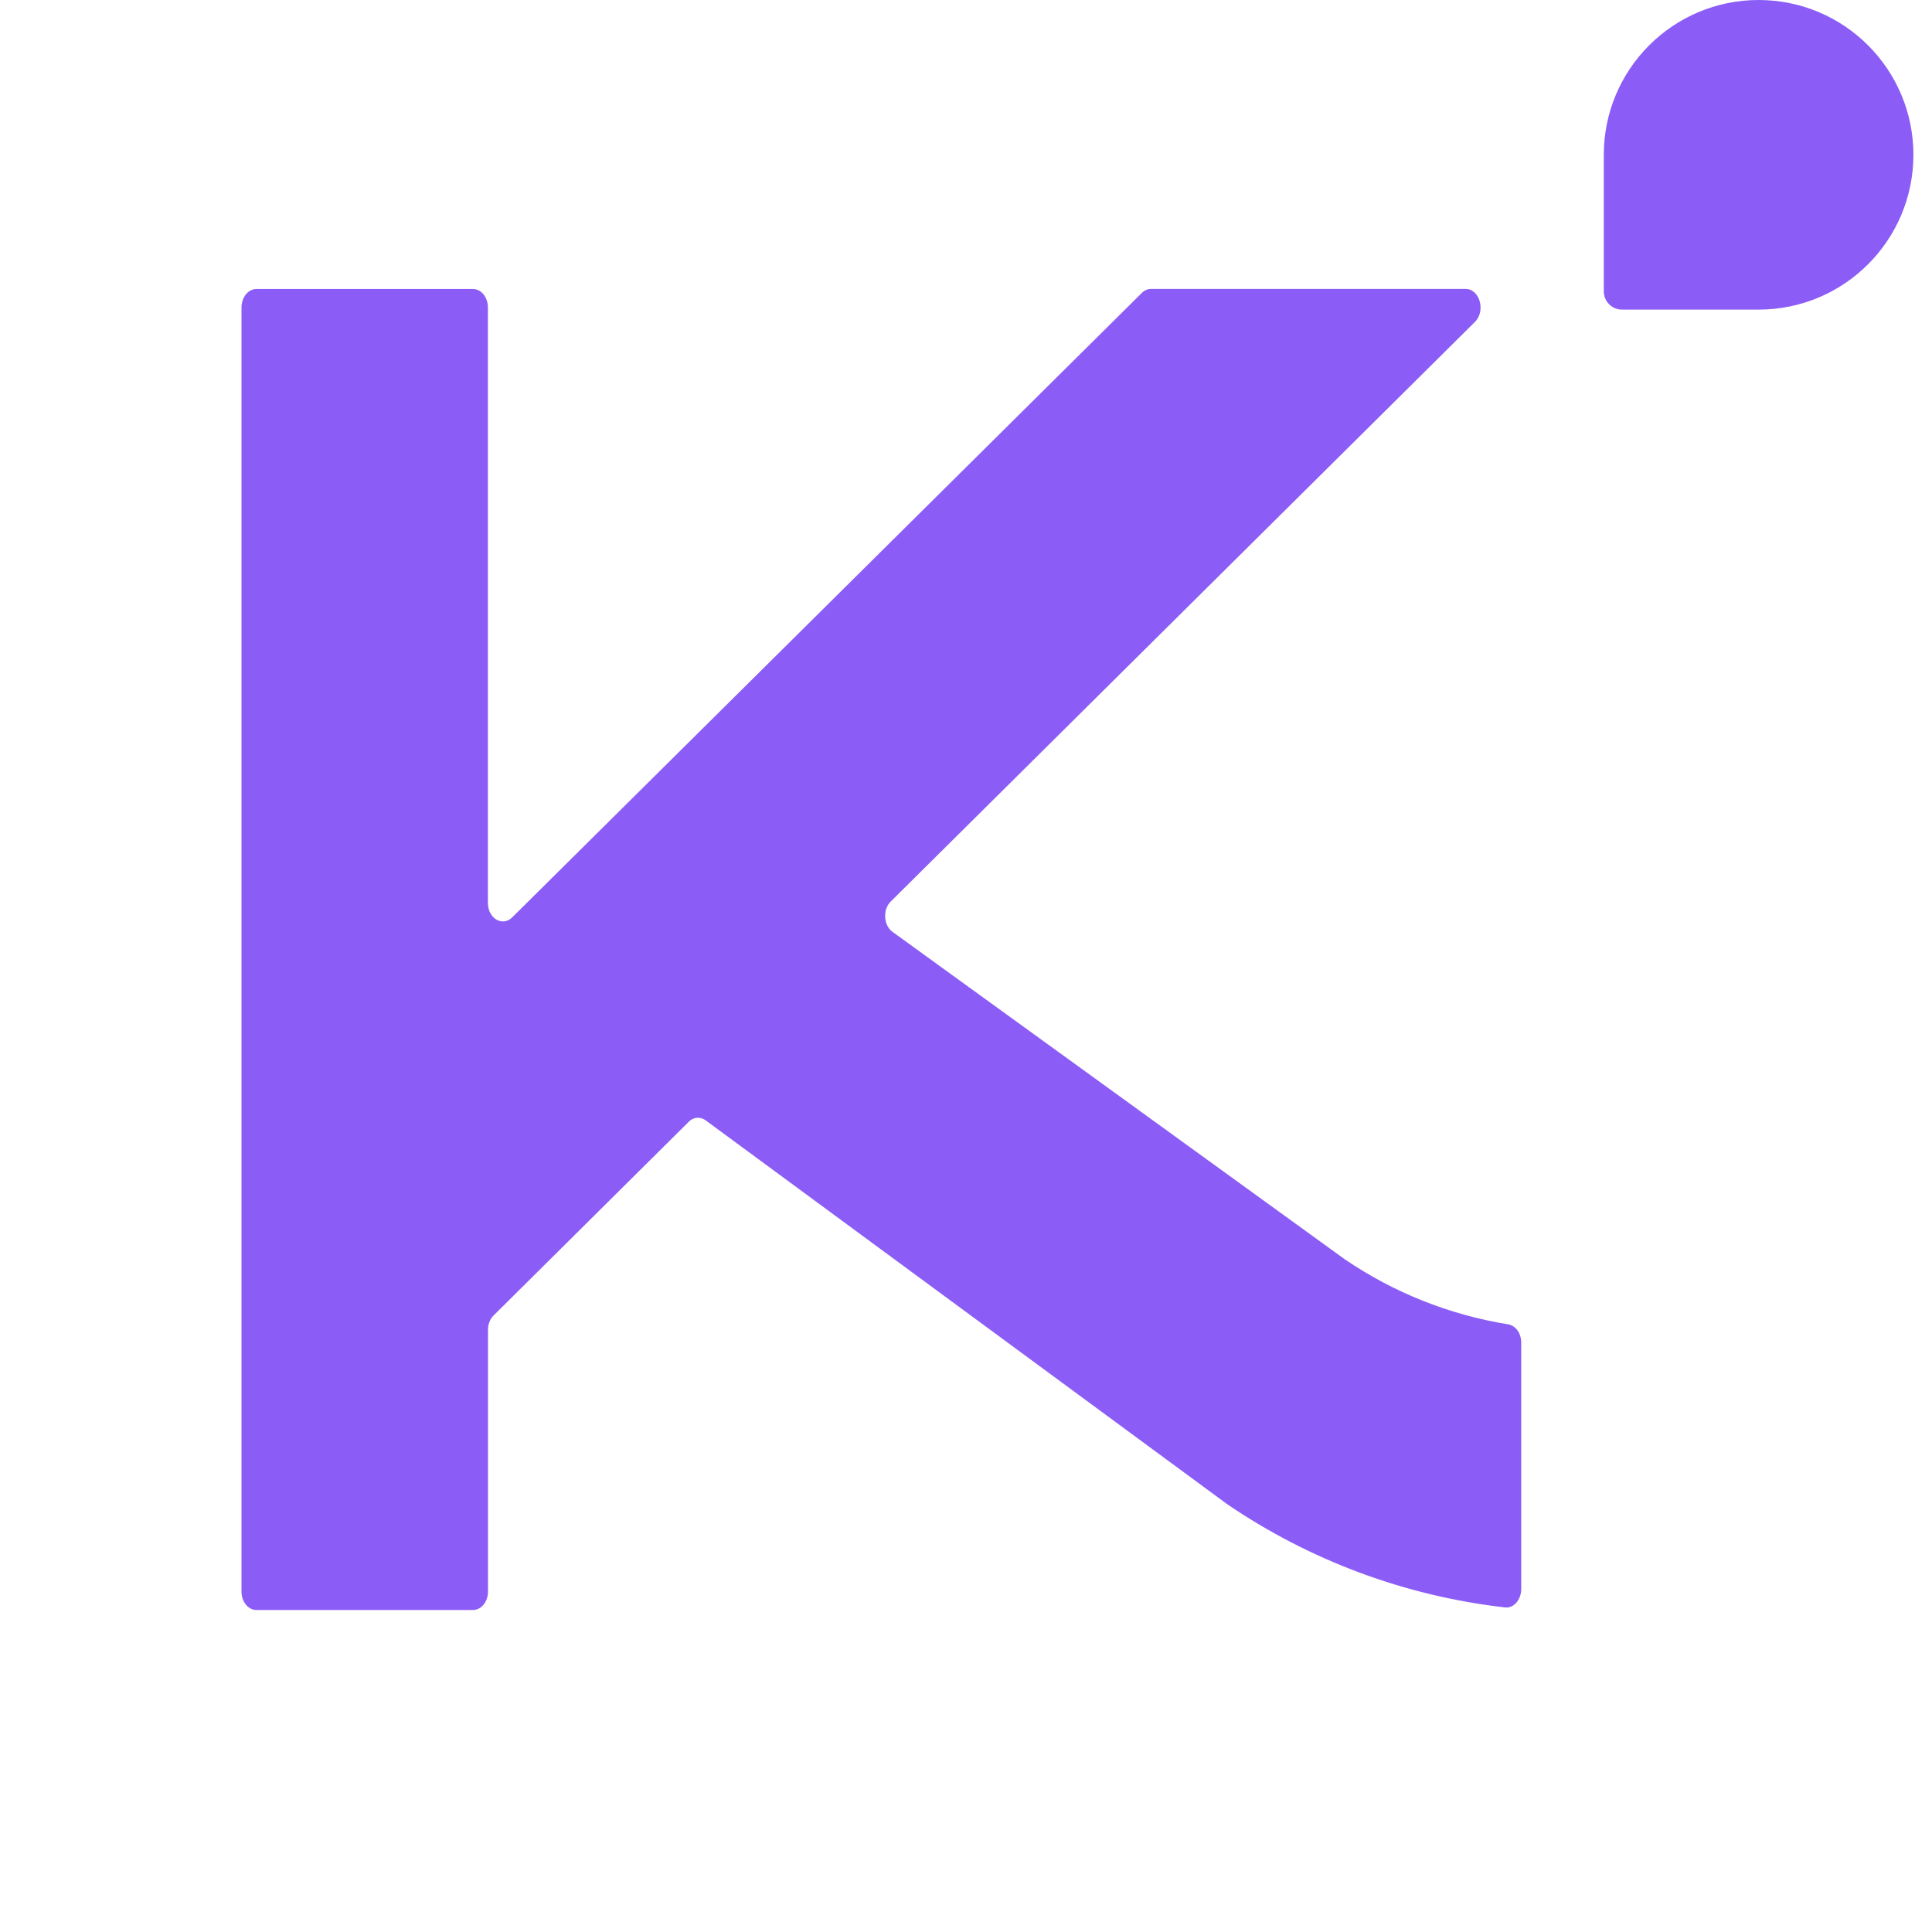
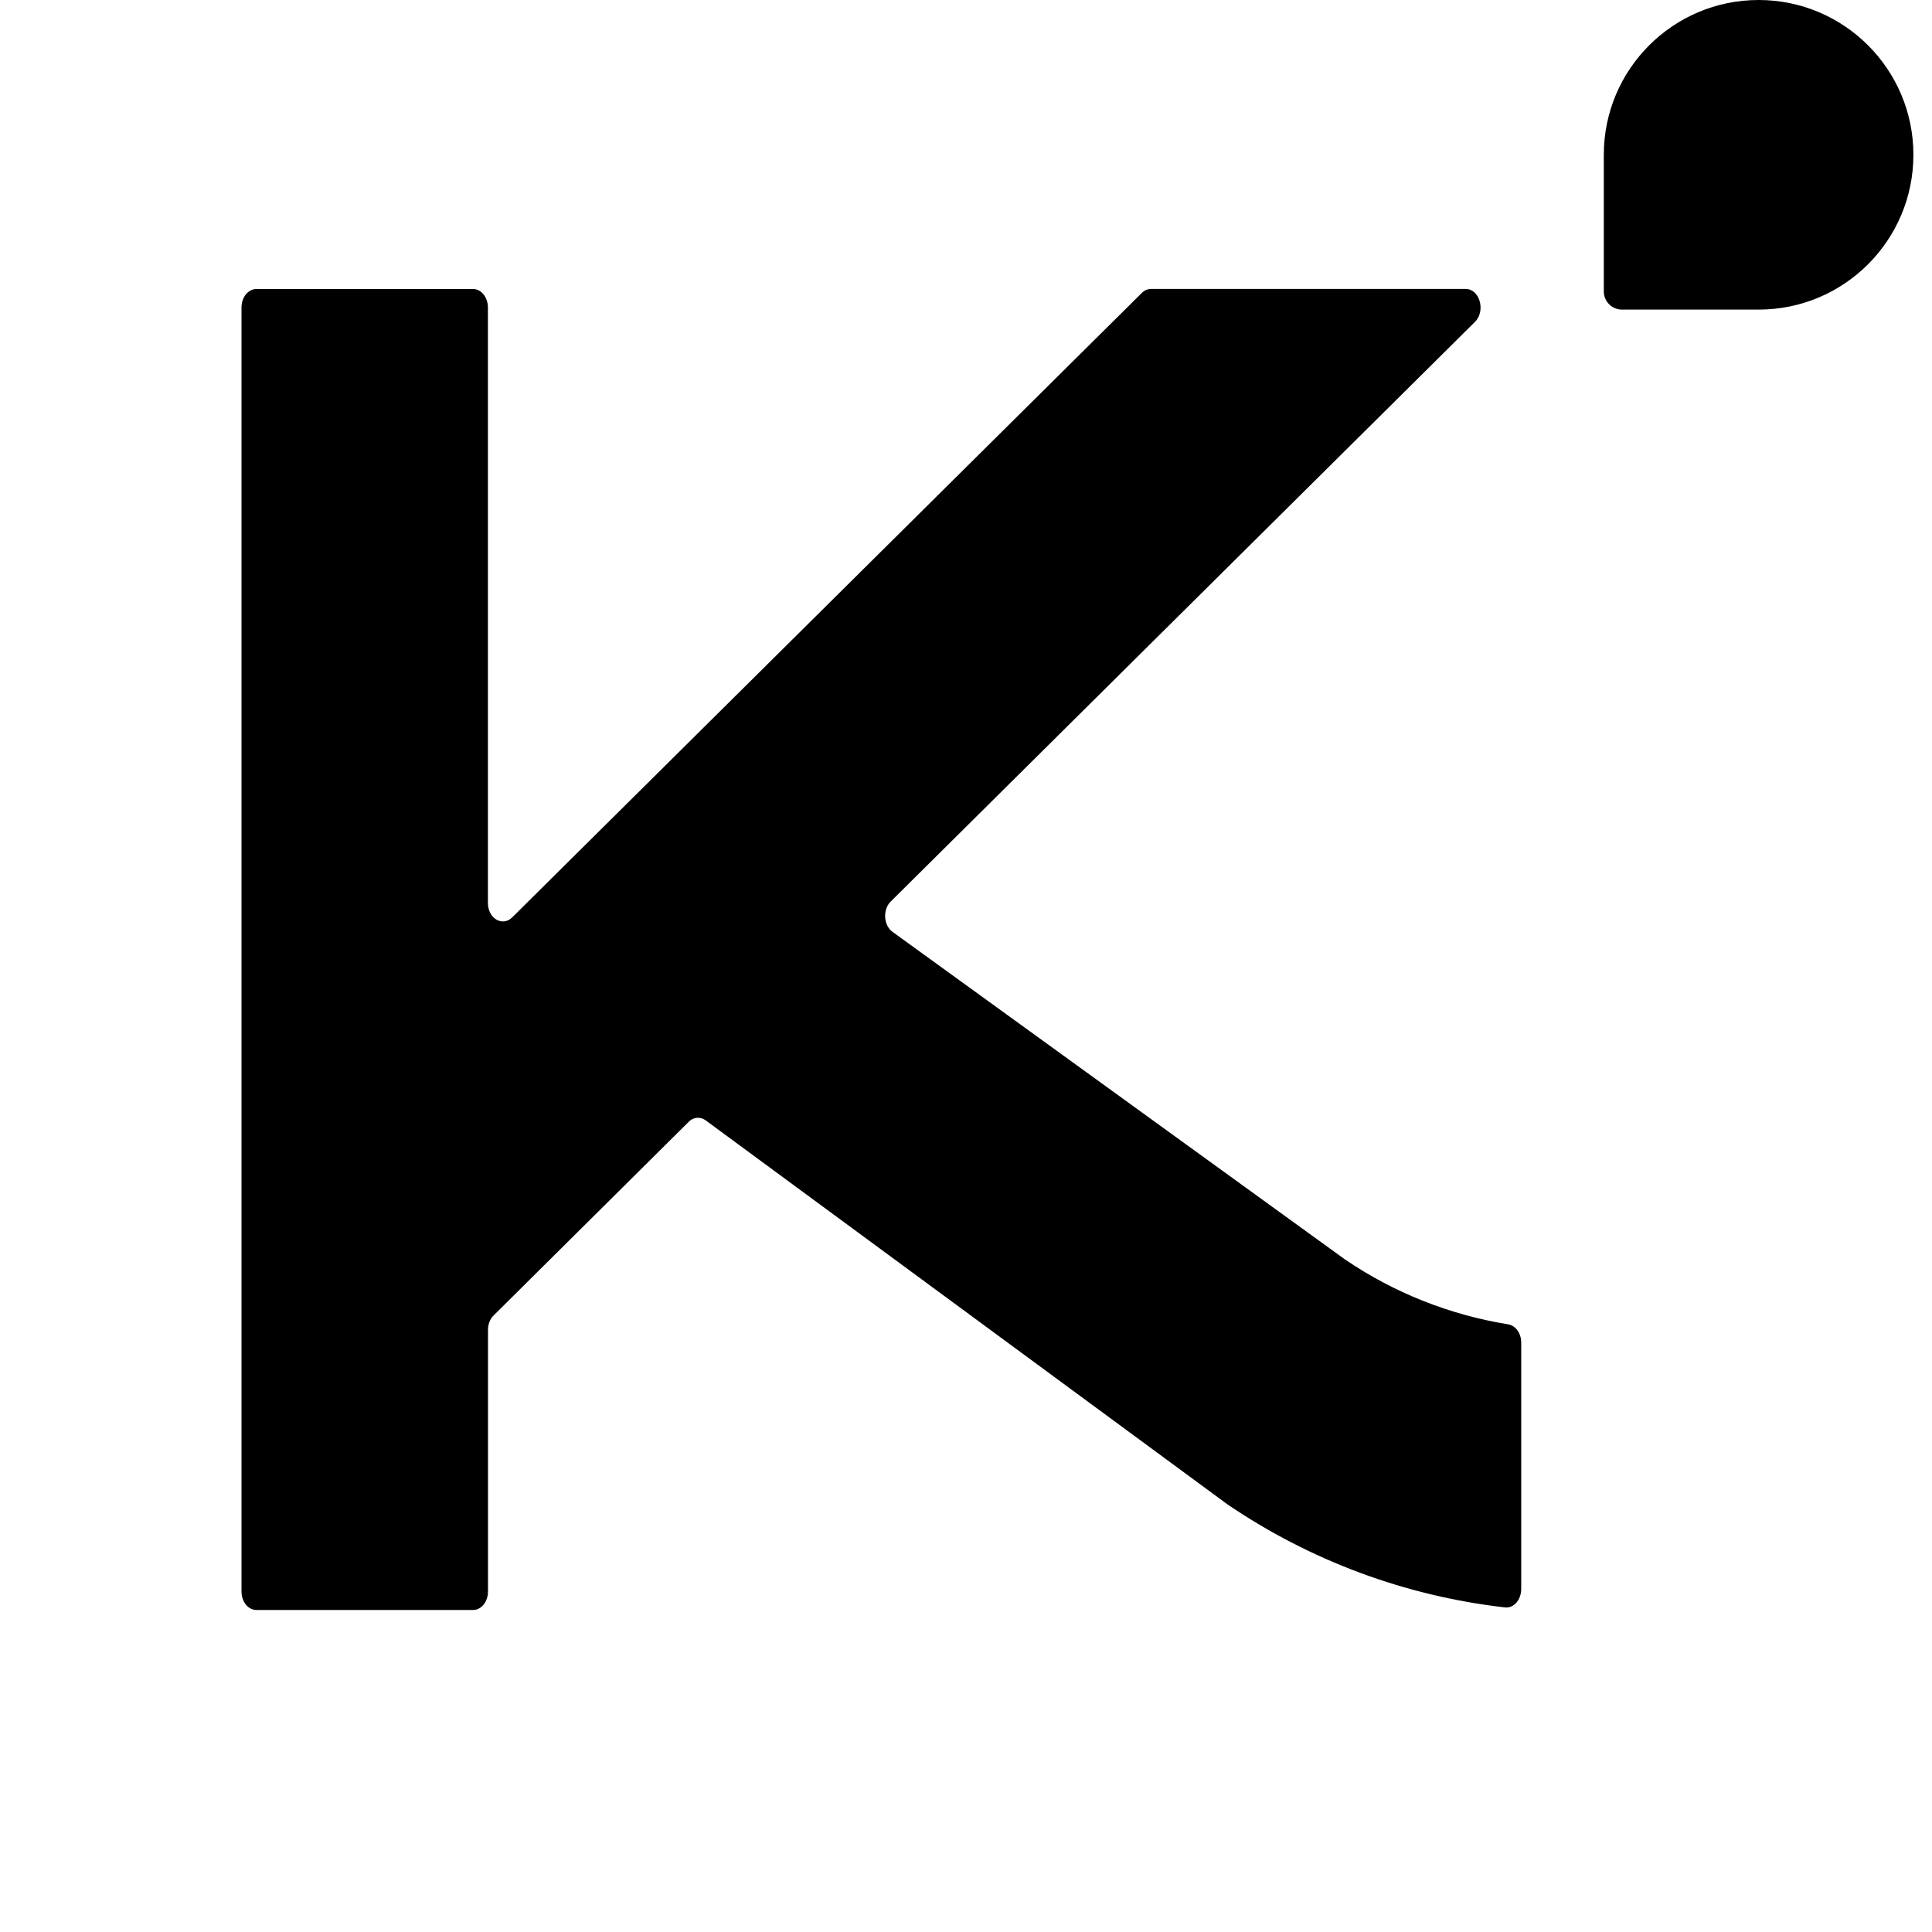
- <svg xmlns="http://www.w3.org/2000/svg" fill="#8B5CF6" fill-rule="evenodd" height="1em" style="flex:none;line-height:1" viewBox="0 0 24 24" width="1em">
+ <svg xmlns="http://www.w3.org/2000/svg" fill="currentColor" fill-rule="evenodd" height="1em" style="flex:none;line-height:1" viewBox="0 0 24 24" width="1em">
  <path d="M21.846 0a1.923 1.923 0 110 3.846H20.15a.226.226 0 01-.227-.226V1.923C19.923.861 20.784 0 21.846 0z" />
  <path d="M11.065 11.199l7.257-7.2c.137-.136.06-.41-.116-.41H14.3a.164.164 0 00-.117.051l-7.82 7.756c-.122.12-.302.013-.302-.179V3.82c0-.127-.083-.23-.185-.23H3.186c-.103 0-.186.103-.186.23V19.77c0 .128.083.23.186.23h2.69c.103 0 .186-.102.186-.23v-3.25c0-.069.025-.135.069-.178l2.424-2.406a.158.158 0 01.205-.023l6.484 4.772a7.677 7.677 0 003.453 1.283c.108.012.2-.095.2-.23v-3.06c0-.117-.07-.212-.164-.227a5.028 5.028 0 01-2.027-.807l-5.613-4.064c-.117-.078-.132-.279-.028-.381z" />
</svg>
